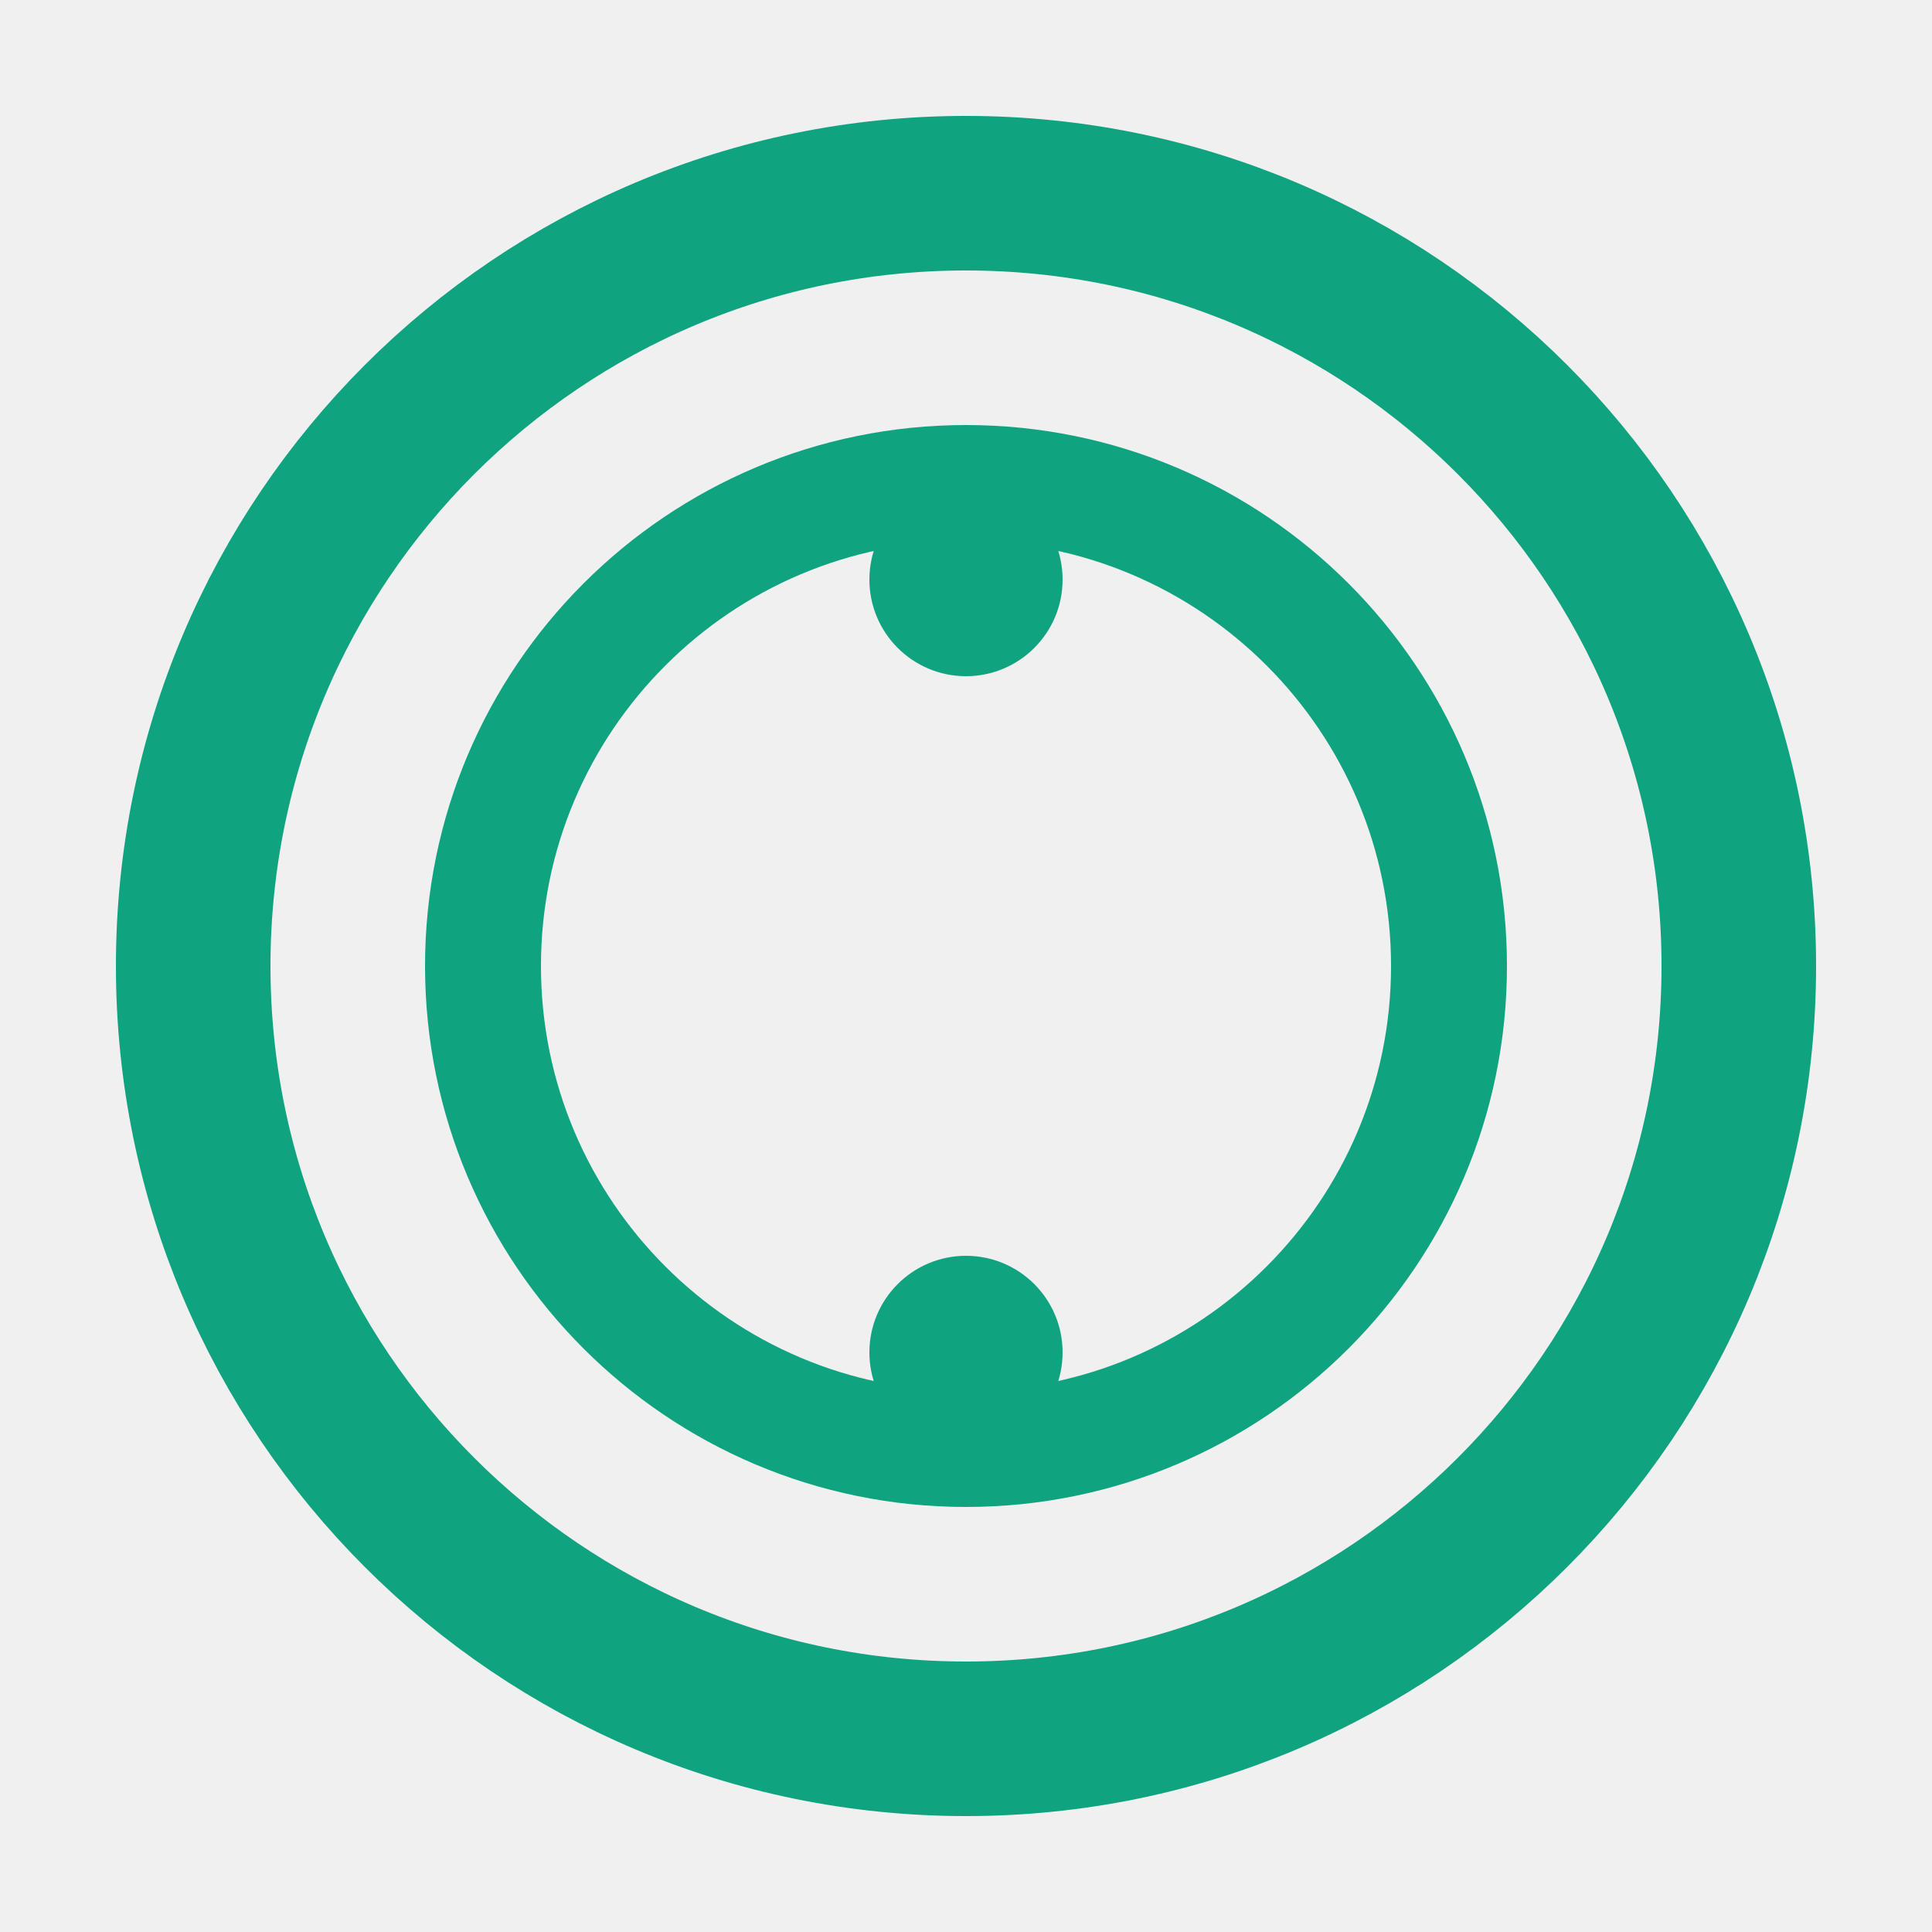
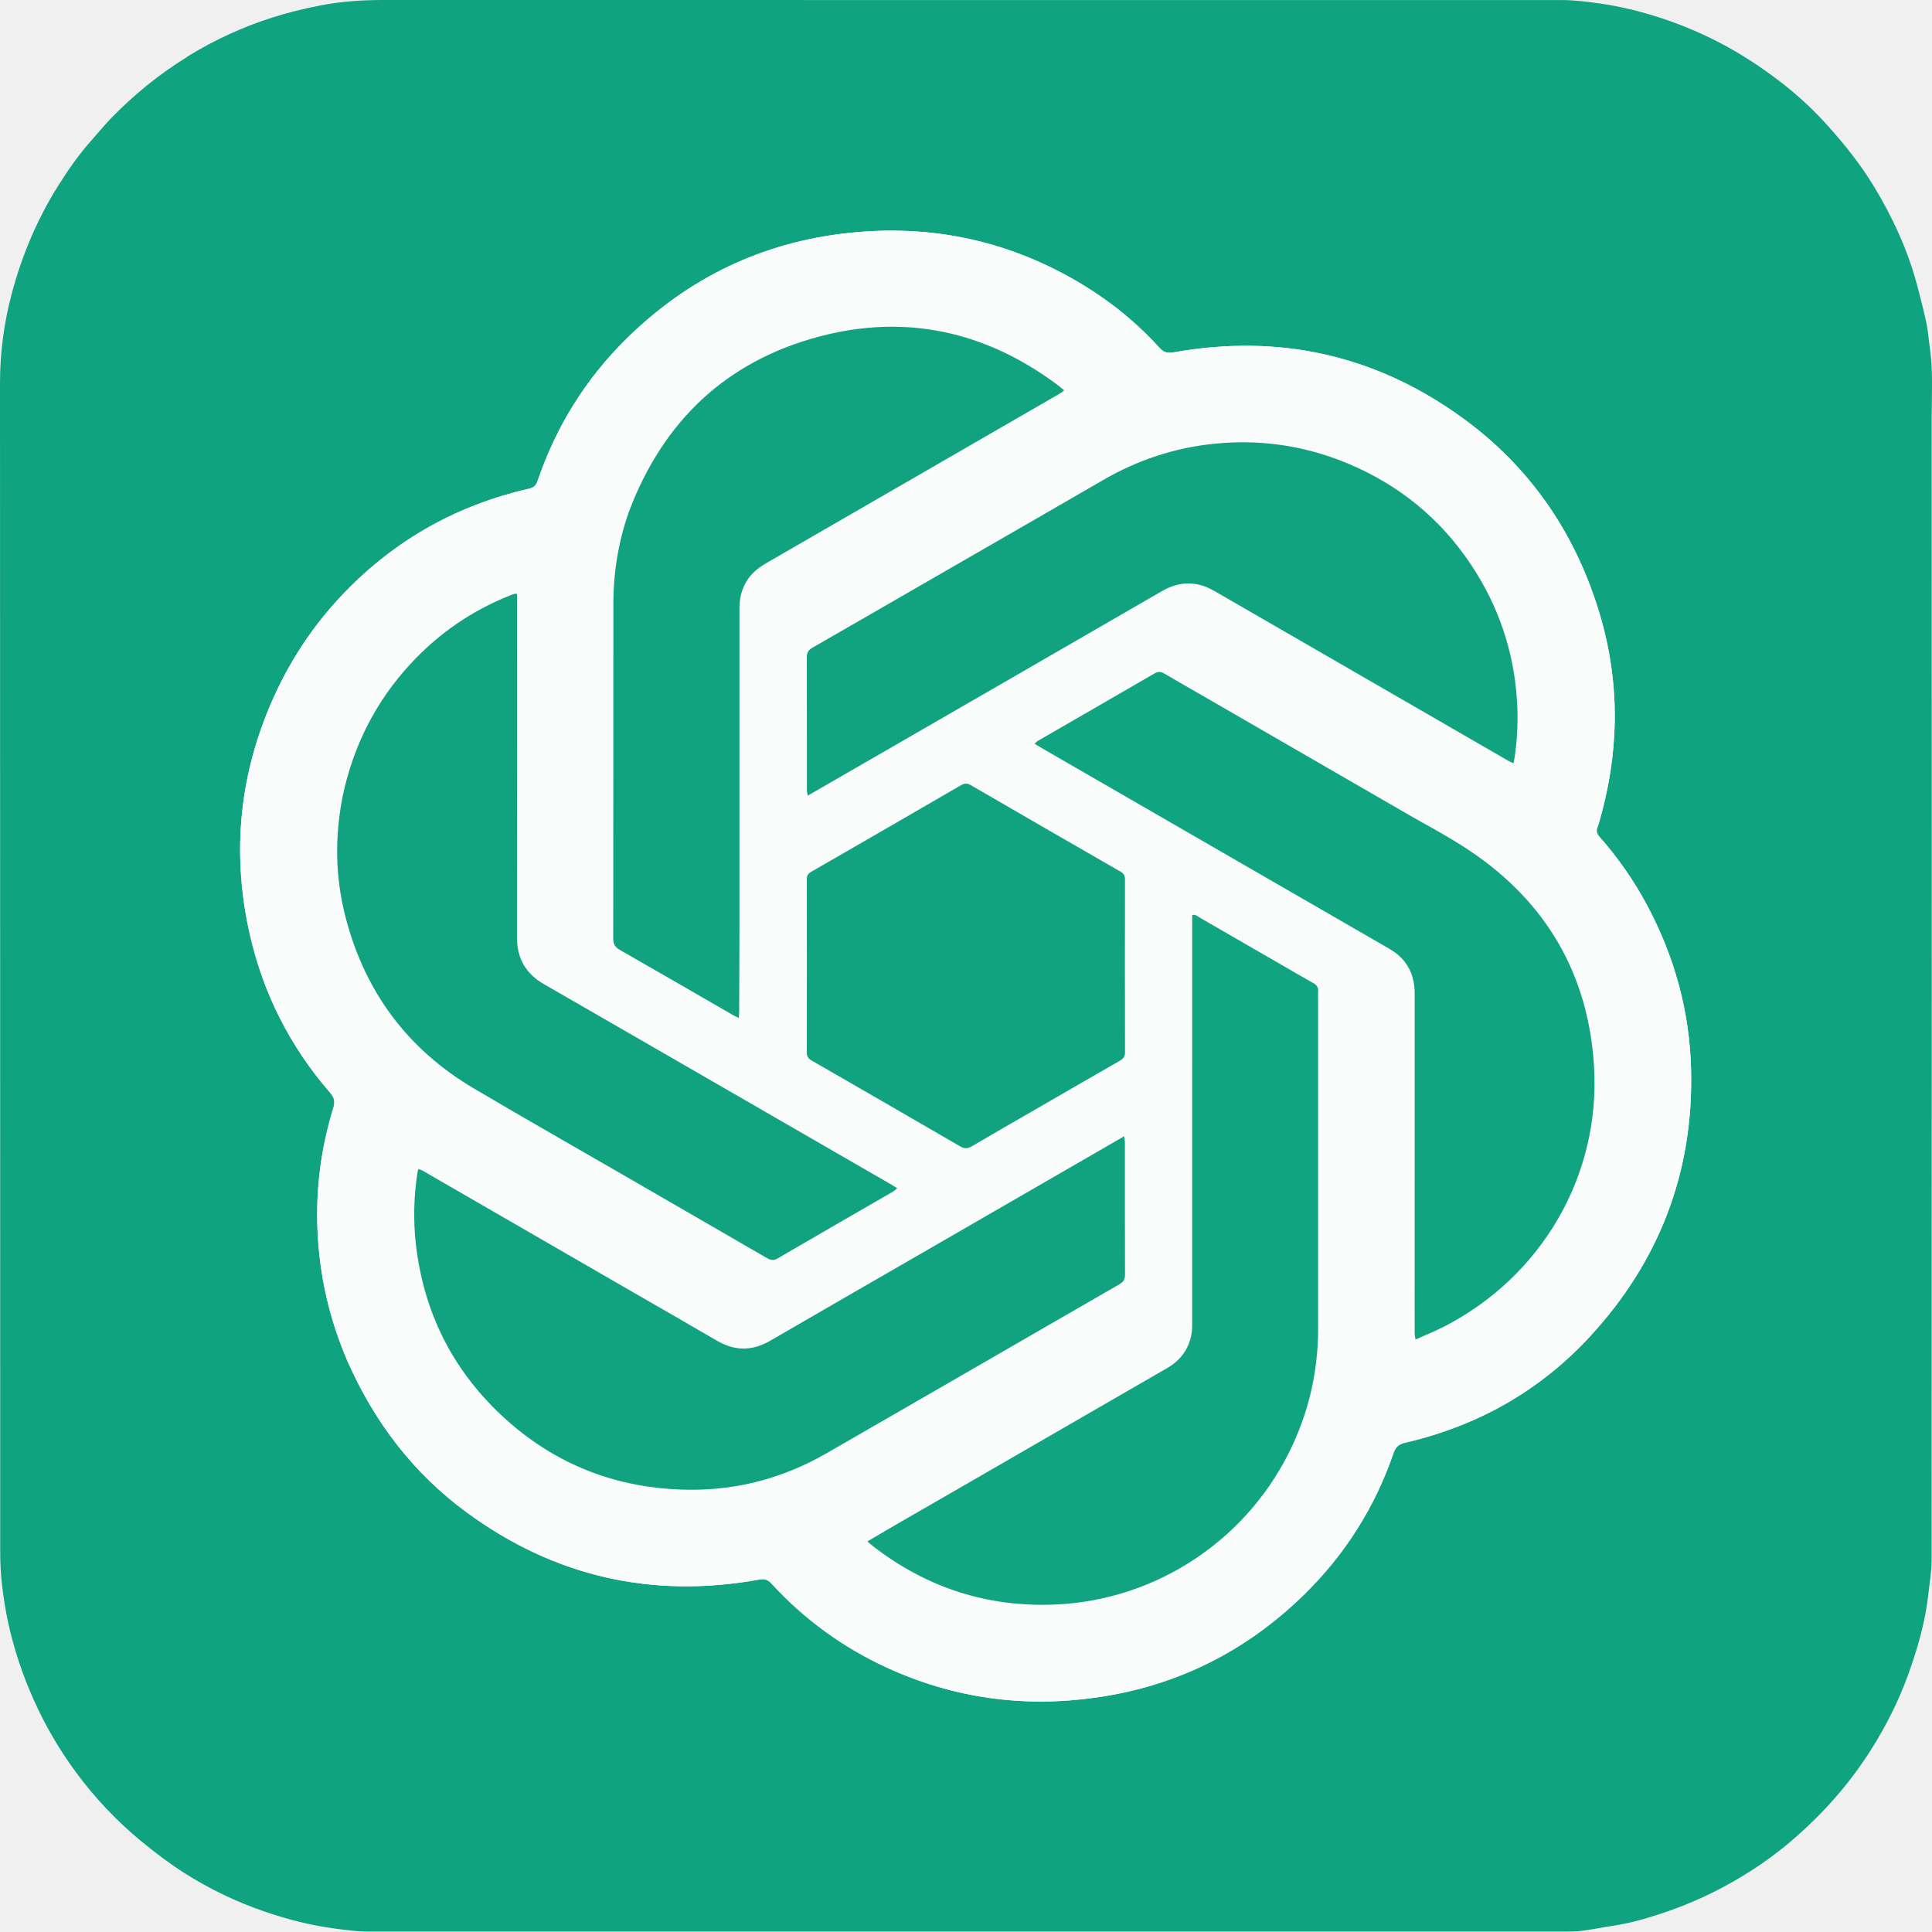
- <svg xmlns="http://www.w3.org/2000/svg" width="100" height="100" viewBox="0 0 100 100">
-   <circle cx="50" cy="50" r="40" fill="none" stroke="#10A37F" stroke-width="8" />
-   <circle cx="50" cy="50" r="25" fill="none" stroke="#10A37F" stroke-width="6" />
-   <circle cx="50" cy="30" r="5" fill="#10A37F" />
-   <circle cx="50" cy="70" r="5" fill="#10A37F" />
+ <svg xmlns="http://www.w3.org/2000/svg" width="1000" height="1000" viewBox="0 0 1000 1000" fill="none">
+   <g clip-path="url(#clip0_3664_401)">
+     <path d="M97.612 28.902C111.205 20.611 125.368 14.109 140.272 9.28C148.543 6.6 156.978 4.558 165.533 2.871C176.457 0.717 187.42 -0.002 198.513 5.68224e-06C401.886 0.035 605.258 0.022 808.631 0.037C814.606 0.038 820.517 0.77 826.45 1.564C838.967 3.241 851.128 6.312 863.005 10.439C873.674 14.146 883.992 18.683 893.928 24.171C905.046 30.313 915.456 37.403 925.317 45.36C932.607 51.243 939.395 57.697 945.649 64.631C954.628 74.585 963.015 85.036 969.986 96.559C979.576 112.412 987.289 129.077 992.133 146.995C993.948 153.706 995.644 160.458 997.114 167.252C997.952 171.122 998.169 175.124 998.765 179.051C1000.63 191.327 999.829 203.685 999.833 216.006C999.882 413.253 999.882 610.499 999.796 807.746C999.793 813.461 998.755 819.181 998.138 824.891C996.558 839.5 992.493 853.504 987.493 867.242C982.614 880.645 976.219 893.314 968.607 905.399C957.002 923.827 942.656 939.821 926.052 953.814C916.358 961.984 905.873 969.032 894.772 975.2C883.398 981.521 871.515 986.651 859.181 990.68C851.14 993.308 842.977 995.608 834.557 996.835C829.339 997.596 824.168 998.699 818.941 999.382C815.867 999.784 812.725 999.764 809.614 999.764C603.123 999.781 396.632 999.784 190.142 999.753C184.509 999.752 178.927 998.977 173.33 998.231C160.825 996.565 148.689 993.462 136.81 989.377C122.219 984.359 108.377 977.724 95.338 969.412C87.464 964.393 80.08 958.777 72.879 952.835C60.119 942.306 48.906 930.36 39.13 917.071C30.55 905.407 23.314 892.955 17.393 879.694C11.628 866.782 7.177 853.474 4.191 839.69C2.792 833.232 1.772 826.667 1.02 820.1C0.377 814.495 0.107 808.818 0.106 803.173C0.063 601.582 0.105 399.992 2.42866e-05 198.402C-0.008 182.883 1.97 167.725 5.873 152.788C11.126 132.685 19.067 113.698 30.151 96.076C35.412 87.711 41.059 79.63 47.675 72.259C51 68.555 54.123 64.657 57.594 61.098C69.336 49.059 82.265 38.462 96.607 29.631C96.89 29.458 97.145 29.239 97.612 28.902ZM179.853 704.533C193.697 735.95 213.859 762.49 241.601 782.844C287.013 816.159 337.627 827.581 393.034 817.579C395.823 817.075 397.495 817.678 399.354 819.704C416.282 838.154 436.16 852.617 458.896 863.094C493.529 879.053 529.819 883.983 567.465 878.628C609.294 872.678 645.268 854.606 675.358 825.019C696.342 804.387 711.672 780.058 721.263 752.208C722.36 749.02 723.921 747.532 727.309 746.748C764.919 738.04 797.258 719.8 823.352 691.361C858.976 652.534 876.587 606.6 875.302 553.718C874.566 523.439 866.713 495.025 852.43 468.36C845.616 455.641 837.407 443.878 827.853 433.071C826.512 431.554 826.123 430.245 826.824 428.309C827.807 425.593 828.518 422.773 829.256 419.975C838.645 384.378 838.018 348.914 826.809 313.887C814.08 274.107 791.157 241.221 757.321 216.561C712.353 183.789 662.176 172.609 607.407 182.378C604.243 182.942 602.321 182.4 600.197 180.062C588.362 167.035 574.823 156.018 559.745 146.961C522.467 124.571 482.085 115.924 438.945 120.602C394.376 125.436 356.116 143.921 324.229 175.345C303.1 196.168 287.824 220.802 278.261 248.908C277.439 251.323 276.269 252.393 273.753 252.966C236.954 261.358 205.295 278.984 178.931 306.051C162.019 323.414 148.979 343.362 139.592 365.649C123.484 403.893 120.146 443.362 129.335 483.784C136.328 514.543 150.292 541.902 170.981 565.733C173.198 568.286 173.488 570.344 172.529 573.455C166.207 593.949 163.445 614.931 164.322 636.388C165.283 659.896 170.362 682.455 179.853 704.533Z" fill="#10A37F" />
+     <path d="M179.744 704.303C170.362 682.455 165.283 659.897 164.322 636.388C163.444 614.931 166.206 593.949 172.528 573.456C173.488 570.345 173.197 568.286 170.98 565.733C150.291 541.902 136.327 514.544 129.335 483.784C120.145 443.362 123.483 403.894 139.592 365.649C148.979 343.362 162.019 323.414 178.93 306.051C205.294 278.984 236.954 261.358 273.753 252.966C276.269 252.393 277.439 251.323 278.261 248.908C287.823 220.802 303.1 196.168 324.229 175.345C356.116 143.921 394.375 125.436 438.945 120.603C482.084 115.924 522.466 124.571 559.744 146.962C574.821 156.018 588.362 167.036 600.197 180.063C602.32 182.4 604.242 182.942 607.406 182.378C662.175 172.609 712.353 183.789 757.32 216.561C791.156 241.221 814.079 274.107 826.808 313.887C838.017 348.914 838.644 384.379 829.255 419.975C828.517 422.774 827.806 425.594 826.823 428.309C826.122 430.245 826.511 431.554 827.853 433.071C837.407 443.878 845.615 455.641 852.429 468.36C866.712 495.025 874.565 523.44 875.301 553.718C876.586 606.6 858.975 652.534 823.351 691.361C797.258 719.801 764.918 738.04 727.309 746.748C723.92 747.533 722.36 749.021 721.262 752.208C711.671 780.058 696.341 804.387 675.357 825.019C645.267 854.606 609.293 872.679 567.464 878.628C529.819 883.983 493.529 879.053 458.895 863.094C436.16 852.617 416.282 838.154 399.354 819.705C397.495 817.678 395.822 817.075 393.033 817.579C337.626 827.581 287.012 816.16 241.6 782.844C213.858 762.49 193.696 735.951 179.744 704.303ZM621.212 359.375C615.037 355.818 608.831 352.312 602.706 348.672C600.859 347.574 599.351 347.54 597.464 348.636C577.436 360.267 557.364 371.822 537.315 383.417C536.707 383.767 536.221 384.327 535.507 384.936C536.712 385.683 537.634 386.291 538.589 386.843C578.987 410.173 619.388 433.497 659.788 456.823C679.458 468.18 699.12 479.549 718.799 490.89C722.019 492.746 724.907 494.952 727.177 497.931C730.917 502.839 732.257 508.413 732.251 514.518C732.205 569.088 732.224 623.658 732.225 678.228C732.225 682.237 732.207 686.246 732.243 690.255C732.25 691.084 732.459 691.911 732.656 693.319C737.904 690.959 742.859 688.996 747.576 686.569C797.988 660.624 828.499 608.466 825.065 551.942C822.171 504.297 800.313 466.842 760.59 440.24C750.065 433.192 738.759 427.305 727.773 420.95C692.403 400.491 657.016 380.062 621.212 359.375ZM534.603 748.275C520.33 756.515 506.041 764.728 491.787 773.003C477.606 781.237 463.317 789.291 448.955 797.854C450.21 798.912 451.027 799.652 451.897 800.326C479.786 821.916 511.387 832.07 546.591 830.477C599.626 828.077 647.045 795.896 669.229 747.549C677.899 728.653 682.23 708.784 682.238 687.997C682.259 631.197 682.245 574.398 682.245 517.599C682.245 516.151 682.141 514.694 682.268 513.257C682.461 511.065 681.487 509.803 679.607 508.758C673.671 505.459 667.818 502.009 661.936 498.61C648.246 490.699 634.566 482.77 620.855 474.894C619.784 474.279 618.81 473.091 617.077 473.711V478.365C617.077 547.081 617.079 615.797 617.068 684.512C617.068 686.29 617.099 688.095 616.825 689.841C615.554 697.949 611.275 703.991 604.159 708.096C581.105 721.391 558.072 734.721 534.603 748.275ZM480.471 646.696C453.188 662.451 425.884 678.17 398.634 693.981C389.404 699.336 380.365 699.386 371.138 693.983C357.4 685.938 343.567 678.054 329.782 670.09C292.762 648.701 255.748 627.304 218.723 605.924C218.11 605.57 217.393 605.393 216.563 605.071C216.35 605.875 216.163 606.388 216.082 606.918C214.24 619.082 213.847 631.279 215.21 643.524C219.111 678.569 233.79 708.366 259.459 732.456C286.725 758.044 319.434 770.74 356.749 771.084C381.992 771.317 405.676 764.925 427.601 752.324C452.505 738.009 477.373 723.632 502.25 709.27C527.897 694.464 553.526 679.626 579.197 664.861C581.222 663.696 582.305 662.444 582.296 659.927C582.209 636.988 582.248 614.047 582.232 591.106C582.232 590.285 582.039 589.465 581.872 588.136C548.074 607.66 514.273 627.18 480.471 646.696ZM177.407 411.898C173.241 432.746 173.463 453.549 178.716 474.151C188.636 513.058 210.784 543.043 245.408 563.462C273.418 579.98 301.683 596.064 329.836 612.34C352.106 625.214 374.383 638.075 396.634 650.981C398.566 652.102 400.146 652.719 402.423 651.389C422.423 639.709 442.504 628.168 462.55 616.567C463.157 616.216 463.65 615.665 464.402 615.033C463.177 614.274 462.258 613.669 461.307 613.12C447.132 604.933 432.952 596.755 418.774 588.572C373.055 562.185 327.357 535.761 281.6 509.439C272.105 503.977 267.559 496.072 267.577 485.091C267.673 427.285 267.622 369.479 267.622 311.673V307.508C267.021 307.37 266.781 307.232 266.599 307.287C265.75 307.544 264.905 307.821 264.081 308.149C244.315 316.035 227.175 327.778 212.709 343.374C194.715 362.773 183.101 385.502 177.407 411.898ZM325.433 265.149C320.019 280.536 317.484 296.419 317.475 312.697C317.442 370.386 317.478 428.076 317.413 485.765C317.41 488.548 318.27 490.203 320.744 491.616C340.278 502.769 359.731 514.064 379.215 525.305C380.138 525.837 381.119 526.268 382.404 526.911C382.481 525.52 382.577 524.555 382.581 523.59C382.643 508.334 382.727 493.079 382.739 477.823C382.762 445.637 382.745 413.452 382.745 381.266C382.746 359.104 382.76 336.941 382.736 314.779C382.731 309.401 384 304.43 387.002 299.926C389.542 296.116 393.076 293.507 396.987 291.25C447.621 262.032 498.237 232.784 548.852 203.532C549.465 203.178 549.997 202.681 550.82 202.061C549.36 200.875 548.199 199.856 546.962 198.939C509.988 171.513 468.873 162.411 424.399 174.107C376.021 186.829 343.277 217.819 325.433 265.149ZM464.225 385.198C509.929 358.806 555.647 332.439 601.325 306.004C610.445 300.725 619.409 300.595 628.537 305.882C651.759 319.329 675.014 332.72 698.25 346.142C725.824 362.069 753.391 378.007 780.967 393.931C781.616 394.305 782.33 394.565 783.386 395.049C783.636 393.728 783.877 392.684 784.027 391.627C785.192 383.454 785.666 375.251 785.389 366.989C784.54 341.599 777.461 318.08 764.11 296.504C749.113 272.268 728.614 254.106 702.744 242.159C679.184 231.279 654.402 227.075 628.561 229.676C607.996 231.746 588.808 238.126 570.915 248.512C545.78 263.101 520.576 277.568 495.403 292.09C470.519 306.446 445.647 320.821 420.734 335.126C418.713 336.288 417.583 337.539 417.591 340.047C417.667 362.987 417.632 385.928 417.651 408.868C417.652 409.683 417.874 410.497 418.067 411.82C433.583 402.869 448.691 394.154 464.225 385.198ZM536.163 574.098C550.622 565.745 565.068 557.366 579.56 549.068C581.372 548.03 582.306 546.952 582.3 544.674C582.216 514.835 582.228 484.996 582.28 455.156C582.283 453.251 581.678 452.149 580.009 451.189C554.149 436.318 528.313 421.405 502.519 406.419C500.604 405.307 499.211 405.385 497.347 406.468C471.553 421.45 445.728 436.378 419.871 451.251C418.189 452.218 417.599 453.317 417.602 455.214C417.651 485.053 417.655 514.893 417.593 544.732C417.589 546.803 418.365 547.922 420.094 548.917C445.762 563.686 471.415 578.481 497.012 593.373C499.272 594.688 500.916 594.538 503.083 593.26C513.918 586.87 524.846 580.638 536.163 574.098Z" fill="#FAFBFB" />
+     <path d="M621.423 359.498C657.016 380.062 692.403 400.491 727.773 420.95C738.759 427.305 750.065 433.191 760.59 440.24C800.313 466.841 822.171 504.297 825.065 551.942C828.499 608.465 797.988 660.624 747.576 686.569C742.859 688.996 737.904 690.959 732.656 693.318C732.459 691.911 732.25 691.084 732.243 690.255C732.207 686.246 732.225 682.237 732.225 678.228C732.224 623.658 732.205 569.088 732.251 514.518C732.257 508.413 730.916 502.839 727.177 497.93C724.907 494.952 722.019 492.745 718.799 490.89C699.12 479.548 679.458 468.18 659.788 456.823C619.388 433.497 578.987 410.172 538.589 386.842C537.634 386.291 536.711 385.683 535.507 384.936C536.221 384.328 536.707 383.768 537.315 383.416C557.364 371.821 577.436 360.267 597.464 348.636C599.351 347.54 600.859 347.574 602.706 348.672C608.831 352.312 615.037 355.817 621.423 359.498Z" fill="#11A480" />
+     <path d="M534.818 748.156C558.072 734.721 581.105 721.39 604.159 708.096C611.276 703.991 615.554 697.949 616.826 689.841C617.1 688.095 617.068 686.29 617.068 684.512C617.079 615.797 617.078 547.081 617.078 478.365V473.711C618.81 473.091 619.784 474.279 620.855 474.894C634.566 482.77 648.246 490.699 661.936 498.61C667.818 502.009 673.671 505.459 679.608 508.758C681.488 509.803 682.461 511.065 682.268 513.257C682.141 514.694 682.246 516.151 682.246 517.599C682.246 574.398 682.26 631.197 682.238 687.997C682.231 708.784 677.899 728.653 669.229 747.549C647.045 795.896 599.627 828.077 546.591 830.476C511.388 832.07 479.787 821.916 451.898 800.326C451.028 799.652 450.211 798.912 448.955 797.854C463.317 789.291 477.606 781.236 491.788 773.003C506.041 764.728 520.33 756.515 534.818 748.156Z" fill="#11A480" />
+     <path d="M480.684 646.577C514.421 627.095 547.945 607.732 581.872 588.136C582.039 589.465 582.232 590.285 582.233 591.105C582.248 614.046 582.209 636.987 582.296 659.927C582.305 662.443 581.221 663.696 579.196 664.86C553.526 679.625 527.896 694.463 502.25 709.27C477.373 723.632 452.505 738.009 427.6 752.323C405.676 764.925 381.991 771.316 356.749 771.083C319.433 770.739 286.725 758.044 259.459 732.455C233.79 708.366 219.111 678.569 215.21 643.523C213.847 631.278 214.24 619.082 216.082 606.917C216.162 606.388 216.35 605.875 216.563 605.07C217.393 605.393 218.109 605.57 218.723 605.924C255.748 627.303 292.762 648.7 329.782 670.089C343.567 678.054 357.399 685.938 371.138 693.982C380.365 699.386 389.404 699.336 398.634 693.98C425.884 678.17 453.188 662.45 480.684 646.577Z" fill="#11A380" />
+     <path d="M177.466 411.62C183.101 385.502 194.716 362.773 212.71 343.374C227.175 327.778 244.315 316.035 264.081 308.149C264.905 307.82 265.75 307.544 266.599 307.287C266.781 307.232 267.021 307.37 267.622 307.507V311.673C267.622 369.479 267.673 427.285 267.578 485.09C267.56 496.071 272.105 503.976 281.601 509.438C327.357 535.761 373.055 562.185 418.774 588.572C432.952 596.755 447.132 604.933 461.307 613.12C462.259 613.669 463.178 614.274 464.402 615.033C463.65 615.664 463.158 616.215 462.55 616.567C442.504 628.168 422.423 639.709 402.423 651.389C400.147 652.719 398.566 652.101 396.634 650.981C374.383 638.074 352.106 625.214 329.836 612.339C301.684 596.064 273.418 579.98 245.408 563.462C210.784 543.043 188.637 513.058 178.716 474.151C173.463 453.549 173.241 432.746 177.466 411.62Z" fill="#11A380" />
+     <path d="M325.519 264.9C343.278 217.819 376.021 186.829 424.4 174.107C468.873 162.411 509.988 171.512 546.962 198.938C548.199 199.855 549.36 200.875 550.82 202.06C549.997 202.681 549.465 203.177 548.852 203.531C498.237 232.783 447.621 262.032 396.987 291.25C393.076 293.507 389.542 296.115 387.002 299.925C384.001 304.429 382.731 309.4 382.737 314.778C382.76 336.941 382.746 359.103 382.746 381.266C382.746 413.451 382.762 445.637 382.739 477.823C382.728 493.078 382.643 508.334 382.581 523.589C382.577 524.555 382.481 525.52 382.404 526.91C381.12 526.267 380.138 525.837 379.215 525.304C359.731 514.064 340.278 502.769 320.745 491.615C318.271 490.202 317.41 488.547 317.413 485.764C317.478 428.075 317.441 370.386 317.475 312.697C317.485 296.418 320.02 280.536 325.519 264.9Z" fill="#11A37F" />
+     <path d="M464.012 385.318C448.691 394.154 433.583 402.869 418.067 411.82C417.874 410.497 417.652 409.682 417.651 408.867C417.632 385.927 417.667 362.987 417.591 340.047C417.583 337.539 418.712 336.288 420.734 335.127C445.646 320.821 470.518 306.445 495.402 292.09C520.576 277.568 545.78 263.101 570.914 248.512C588.808 238.126 607.995 231.746 628.561 229.676C654.402 227.075 679.183 231.279 702.744 242.159C728.614 254.105 749.113 272.268 764.11 296.504C777.461 318.081 784.54 341.599 785.389 366.989C785.665 375.251 785.192 383.454 784.027 391.627C783.877 392.684 783.636 393.728 783.386 395.049C782.33 394.565 781.615 394.306 780.967 393.931C753.391 378.007 725.823 362.069 698.25 346.141C675.013 332.719 651.758 319.329 628.537 305.881C619.409 300.595 610.445 300.725 601.325 306.003C555.646 332.439 509.929 358.806 464.012 385.318Z" fill="#11A380" />
+     <path d="M535.953 574.223C524.847 580.637 513.919 586.869 503.084 593.259C500.916 594.538 499.273 594.687 497.012 593.372C471.416 578.48 445.763 563.685 420.095 548.917C418.365 547.922 417.59 546.803 417.594 544.731C417.656 514.892 417.652 485.053 417.602 455.213C417.599 453.316 418.19 452.217 419.871 451.25C445.728 436.377 471.553 421.45 497.347 406.468C499.212 405.385 500.605 405.306 502.52 406.419C528.314 421.404 554.15 436.317 580.01 451.189C581.678 452.148 582.284 453.251 582.281 455.156C582.229 484.995 582.217 514.834 582.3 544.673C582.307 546.951 581.372 548.03 579.56 549.067C565.068 557.365 550.623 565.744 535.952 574.224L535.953 574.223Z" fill="#11A37F" />
+   </g>
+   <defs>
+     <clipPath id="clip0_3664_401">
+       <rect width="1000" height="1000" fill="white" />
+     </clipPath>
+   </defs>
</svg>
